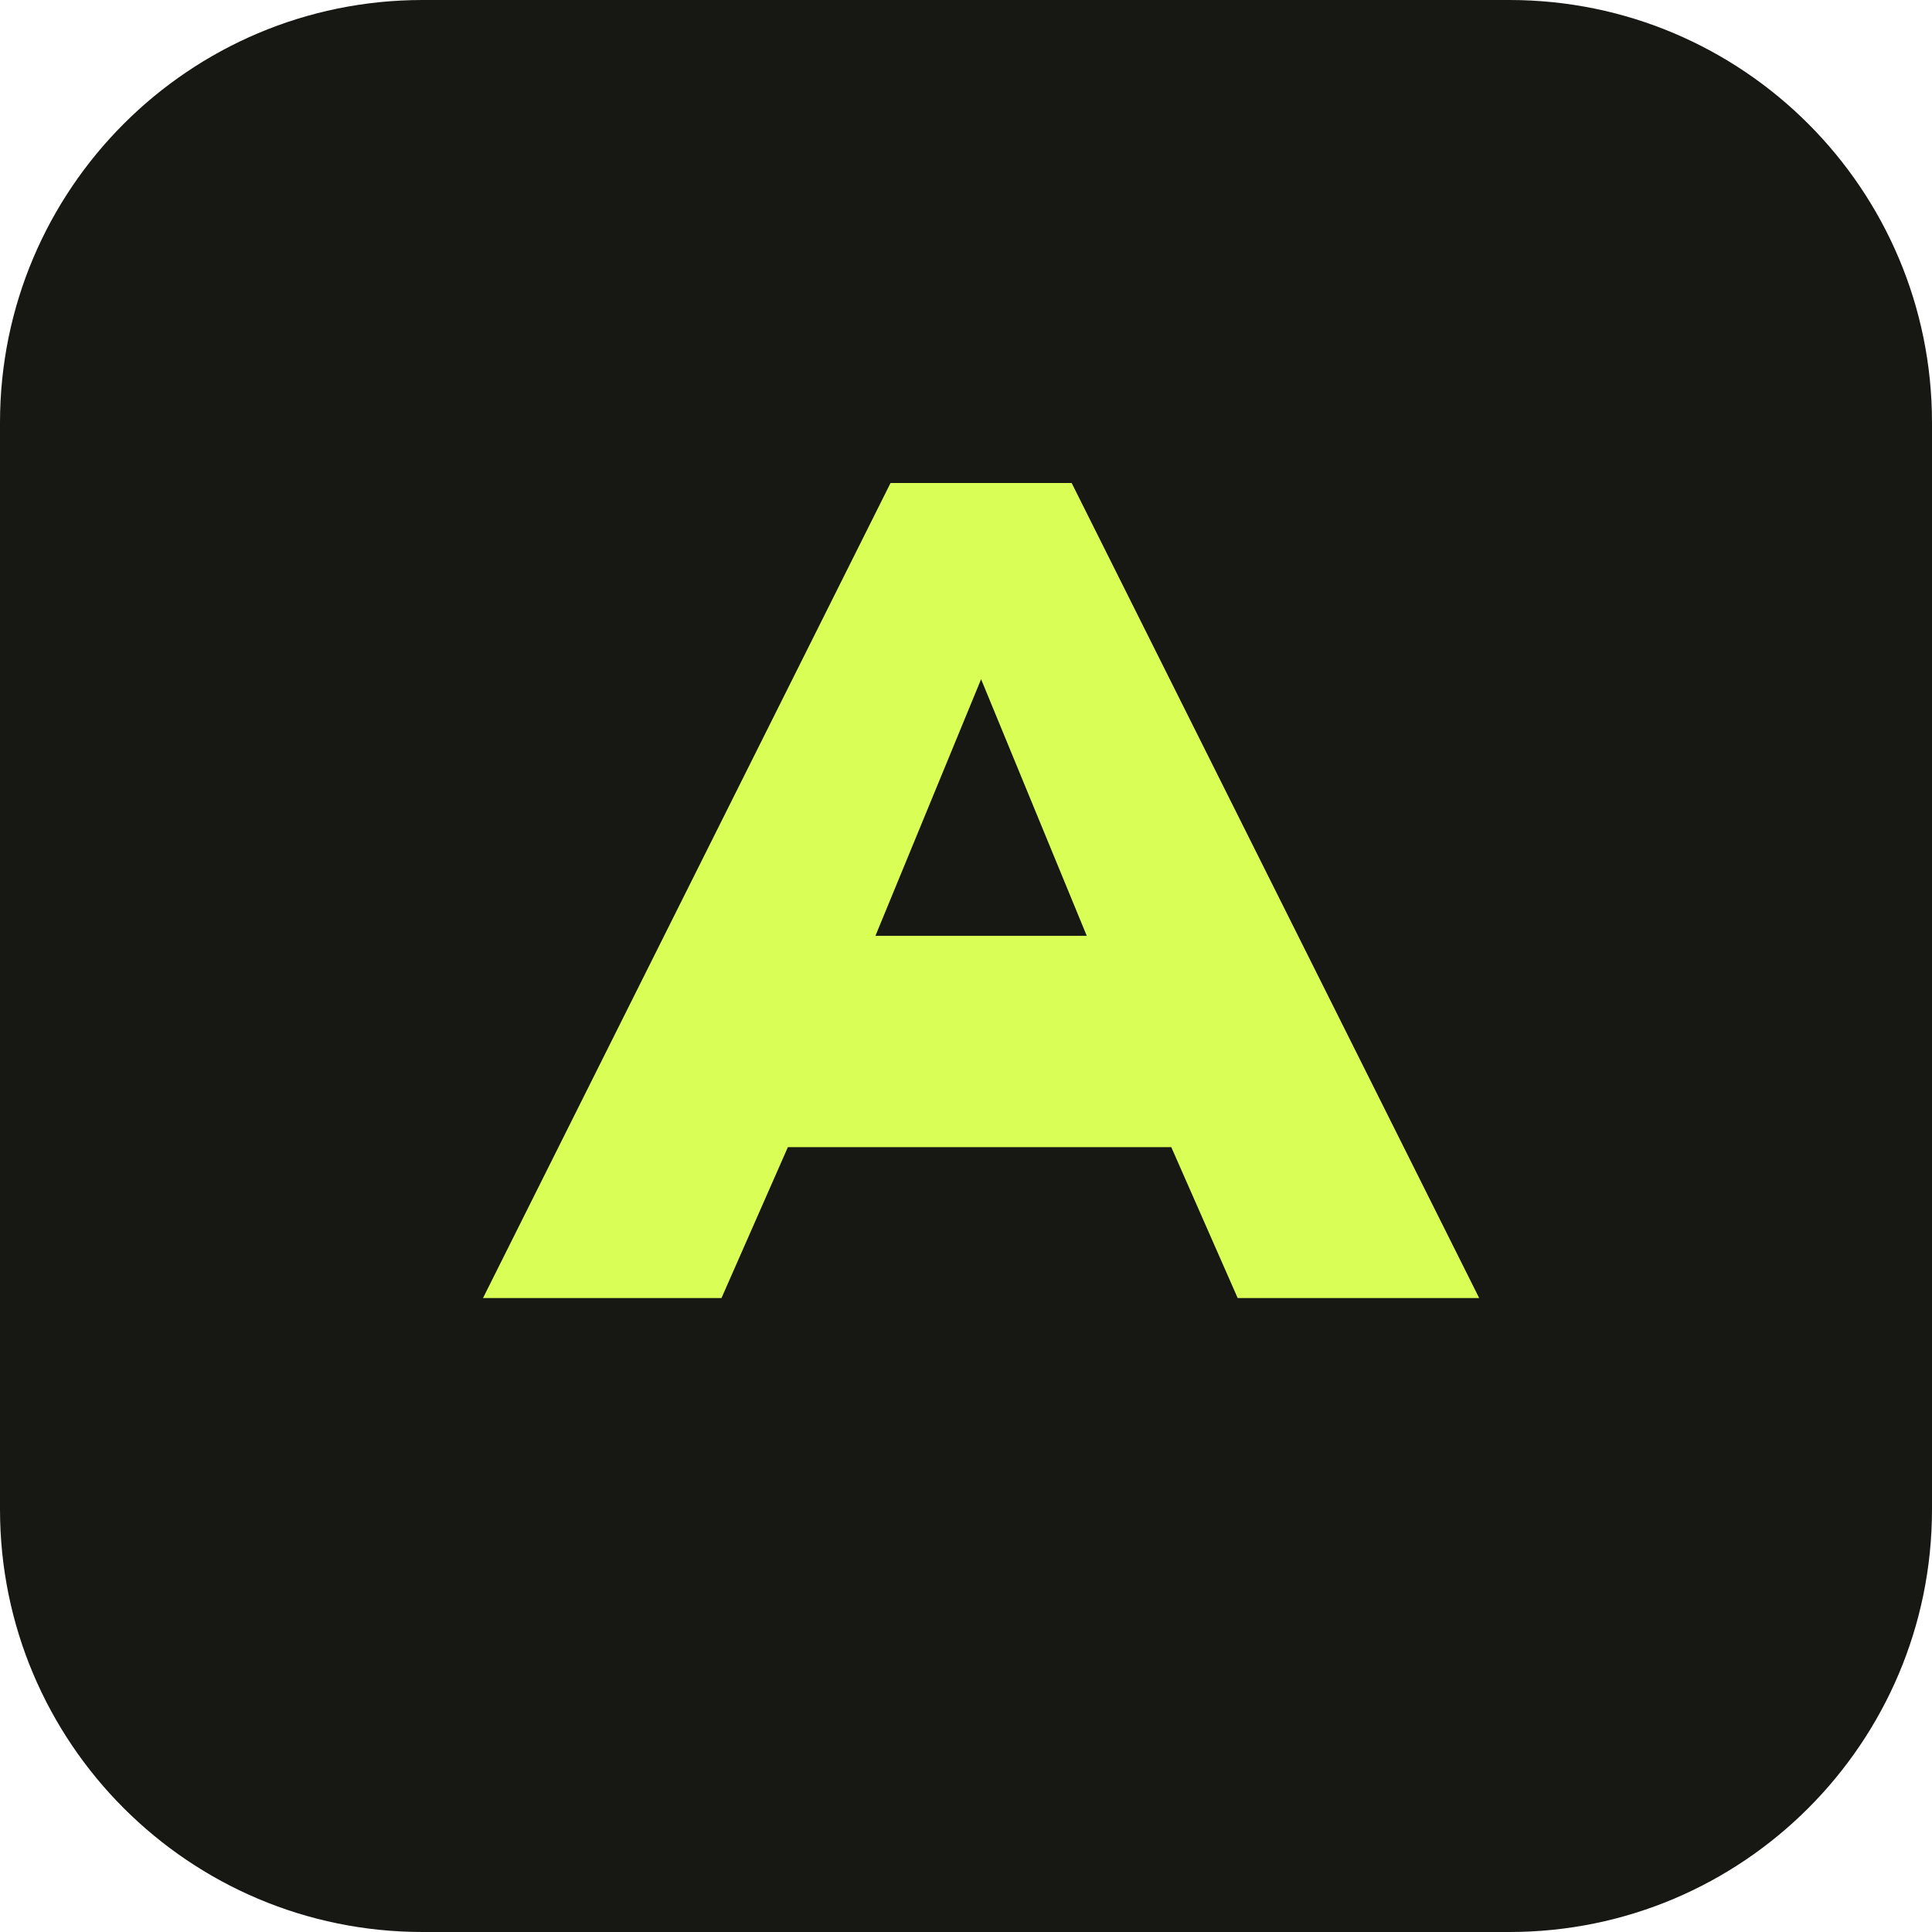
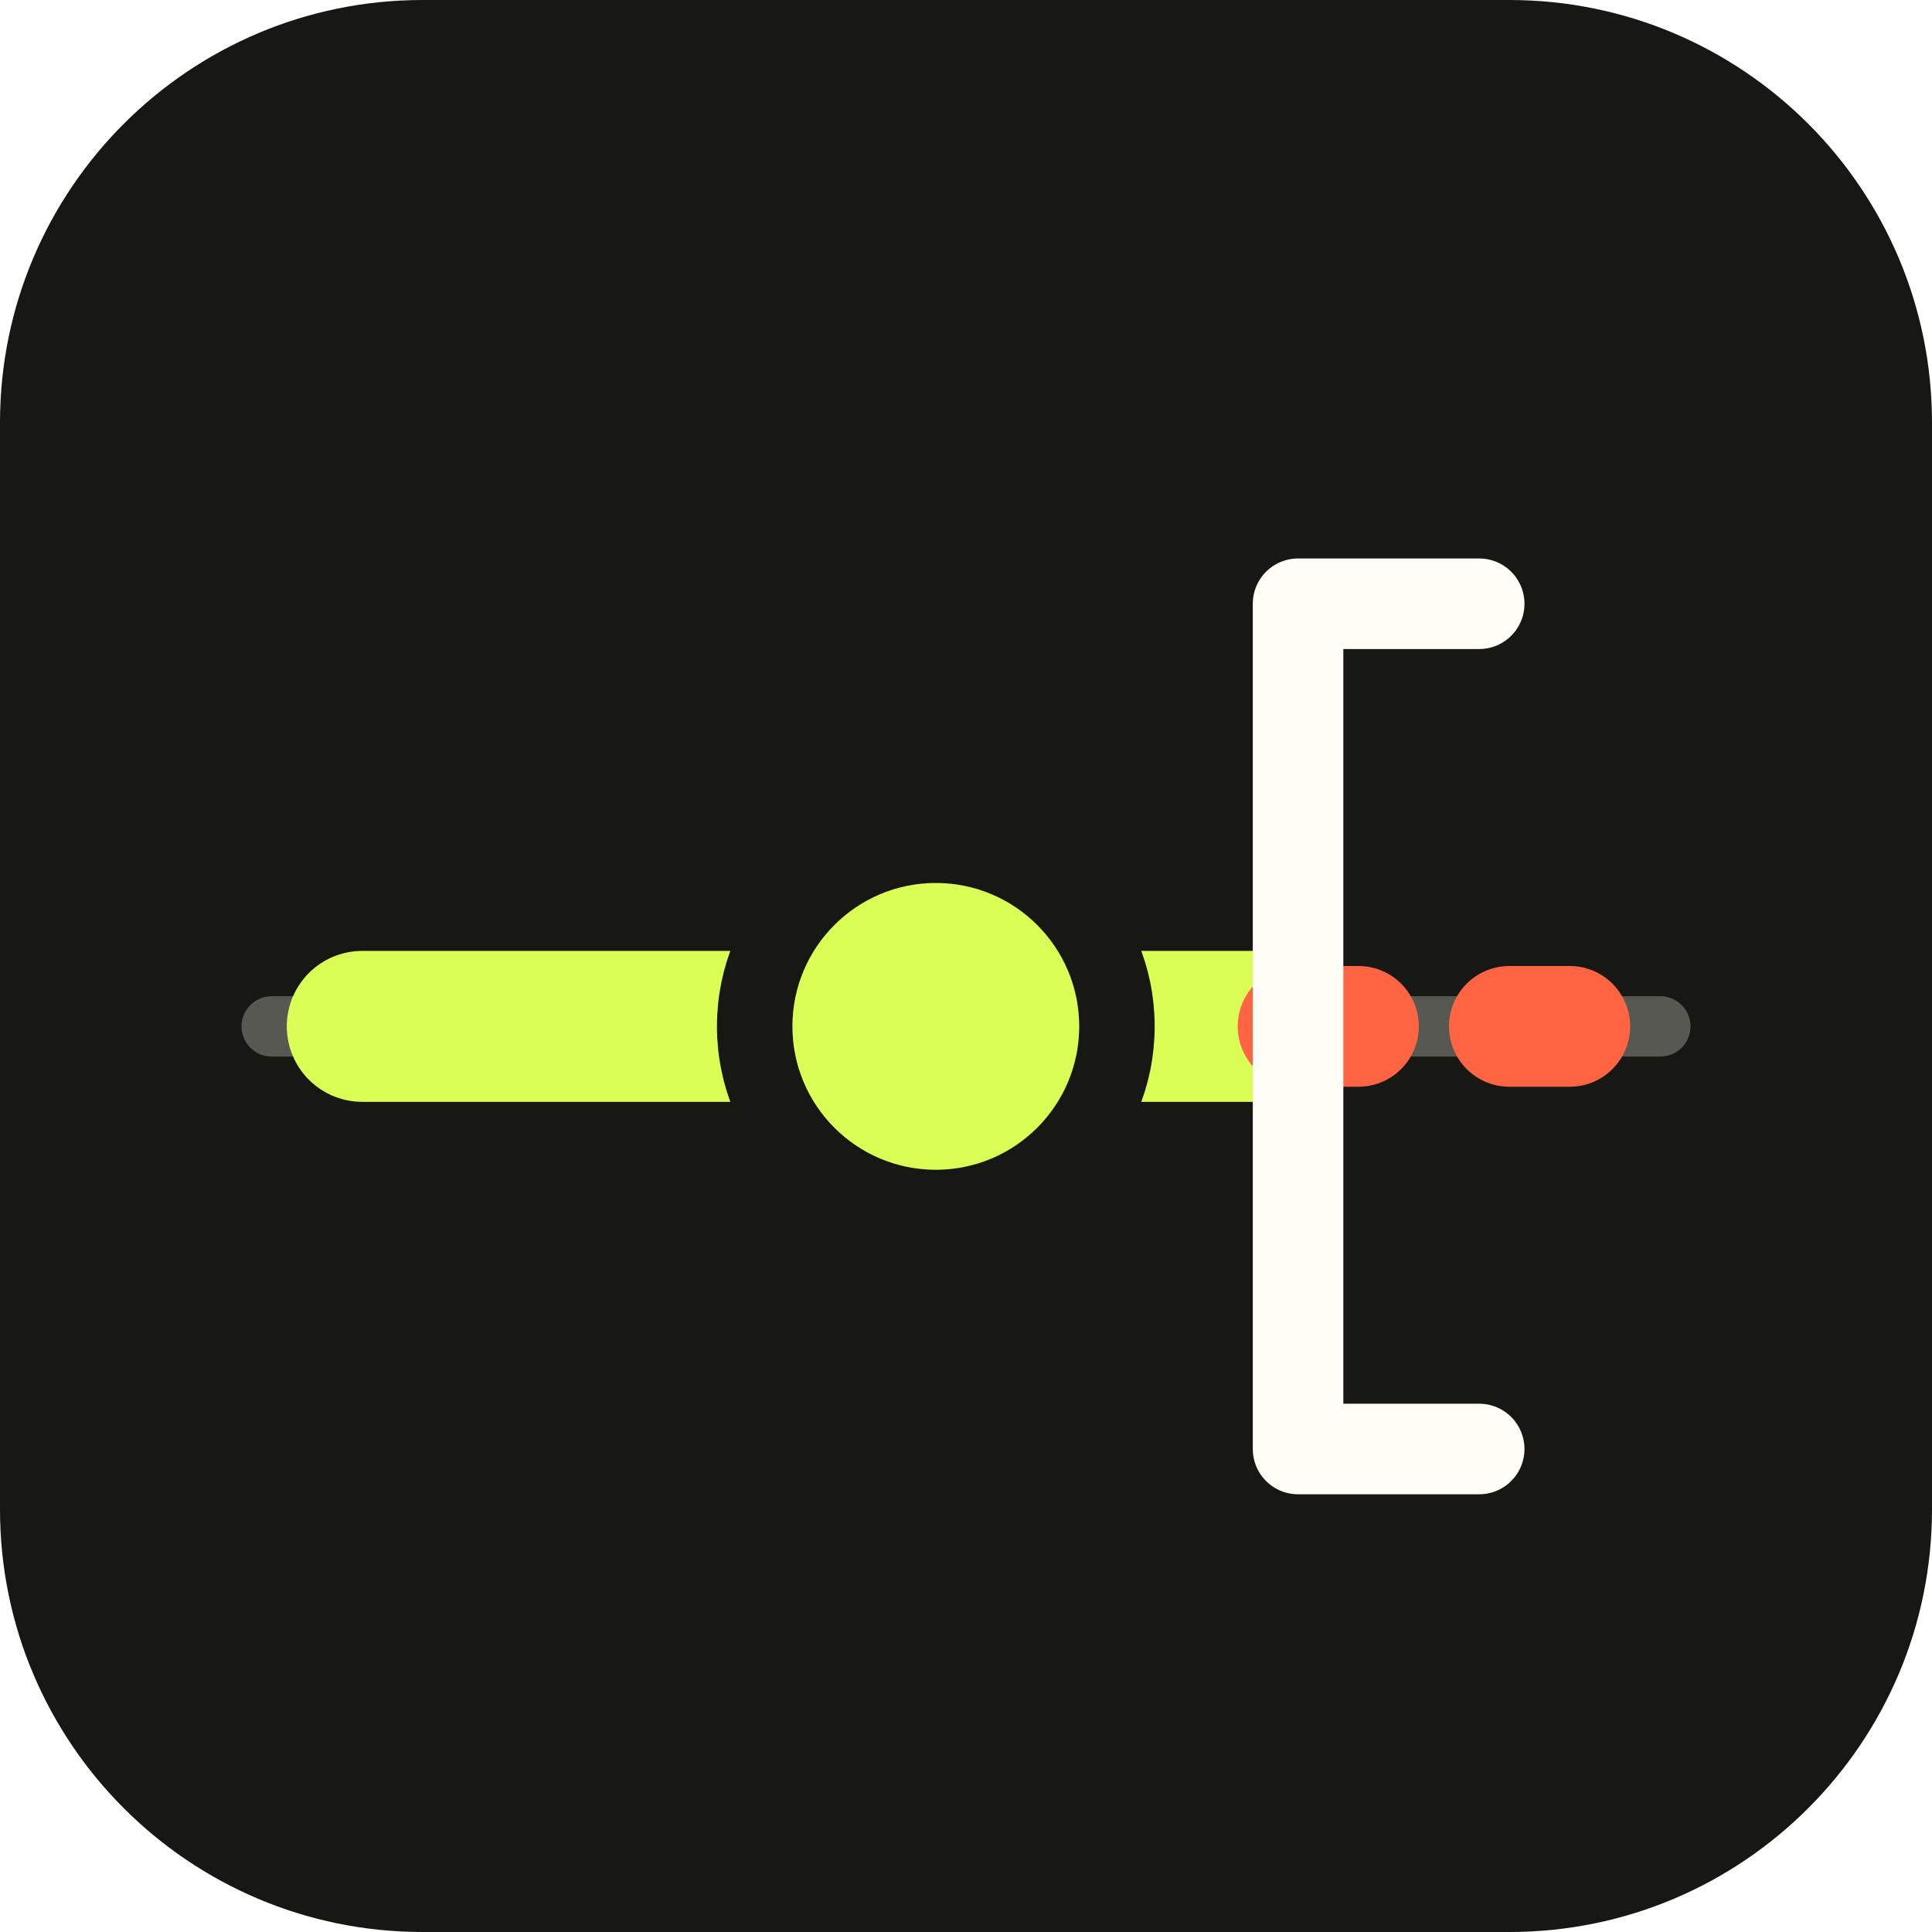
<svg xmlns="http://www.w3.org/2000/svg" viewBox="0 0 64 64">
  <rect width="64" height="64" rx="14" fill="#171714" />
-   <path d="M16 43 29.5 16h6L49 43h-8l-2.2-5H26.1l-2.2 5Zm13-12h7l-3.5-8.5Z" fill="#d9ff57" />
+   <path d="M9 34h46" fill="none" stroke="#fffdf5" stroke-opacity=".28" stroke-width="2" stroke-linecap="round" />
+   <path d="M12 34h31" fill="none" stroke="#d9ff57" stroke-width="5" stroke-linecap="round" />
+   <path d="M43 34h12" fill="none" stroke="#ff6542" stroke-width="4" stroke-linecap="round" stroke-dasharray="2 5" />
+   <circle cx="31" cy="34" r="6" fill="#d9ff57" stroke="#171714" stroke-width="2.5" />
+   <path d="M43 20v28m0-28h6m-6 28h6" fill="none" stroke="#fffdf5" stroke-width="3" stroke-linecap="round" stroke-linejoin="round" />
</svg>
